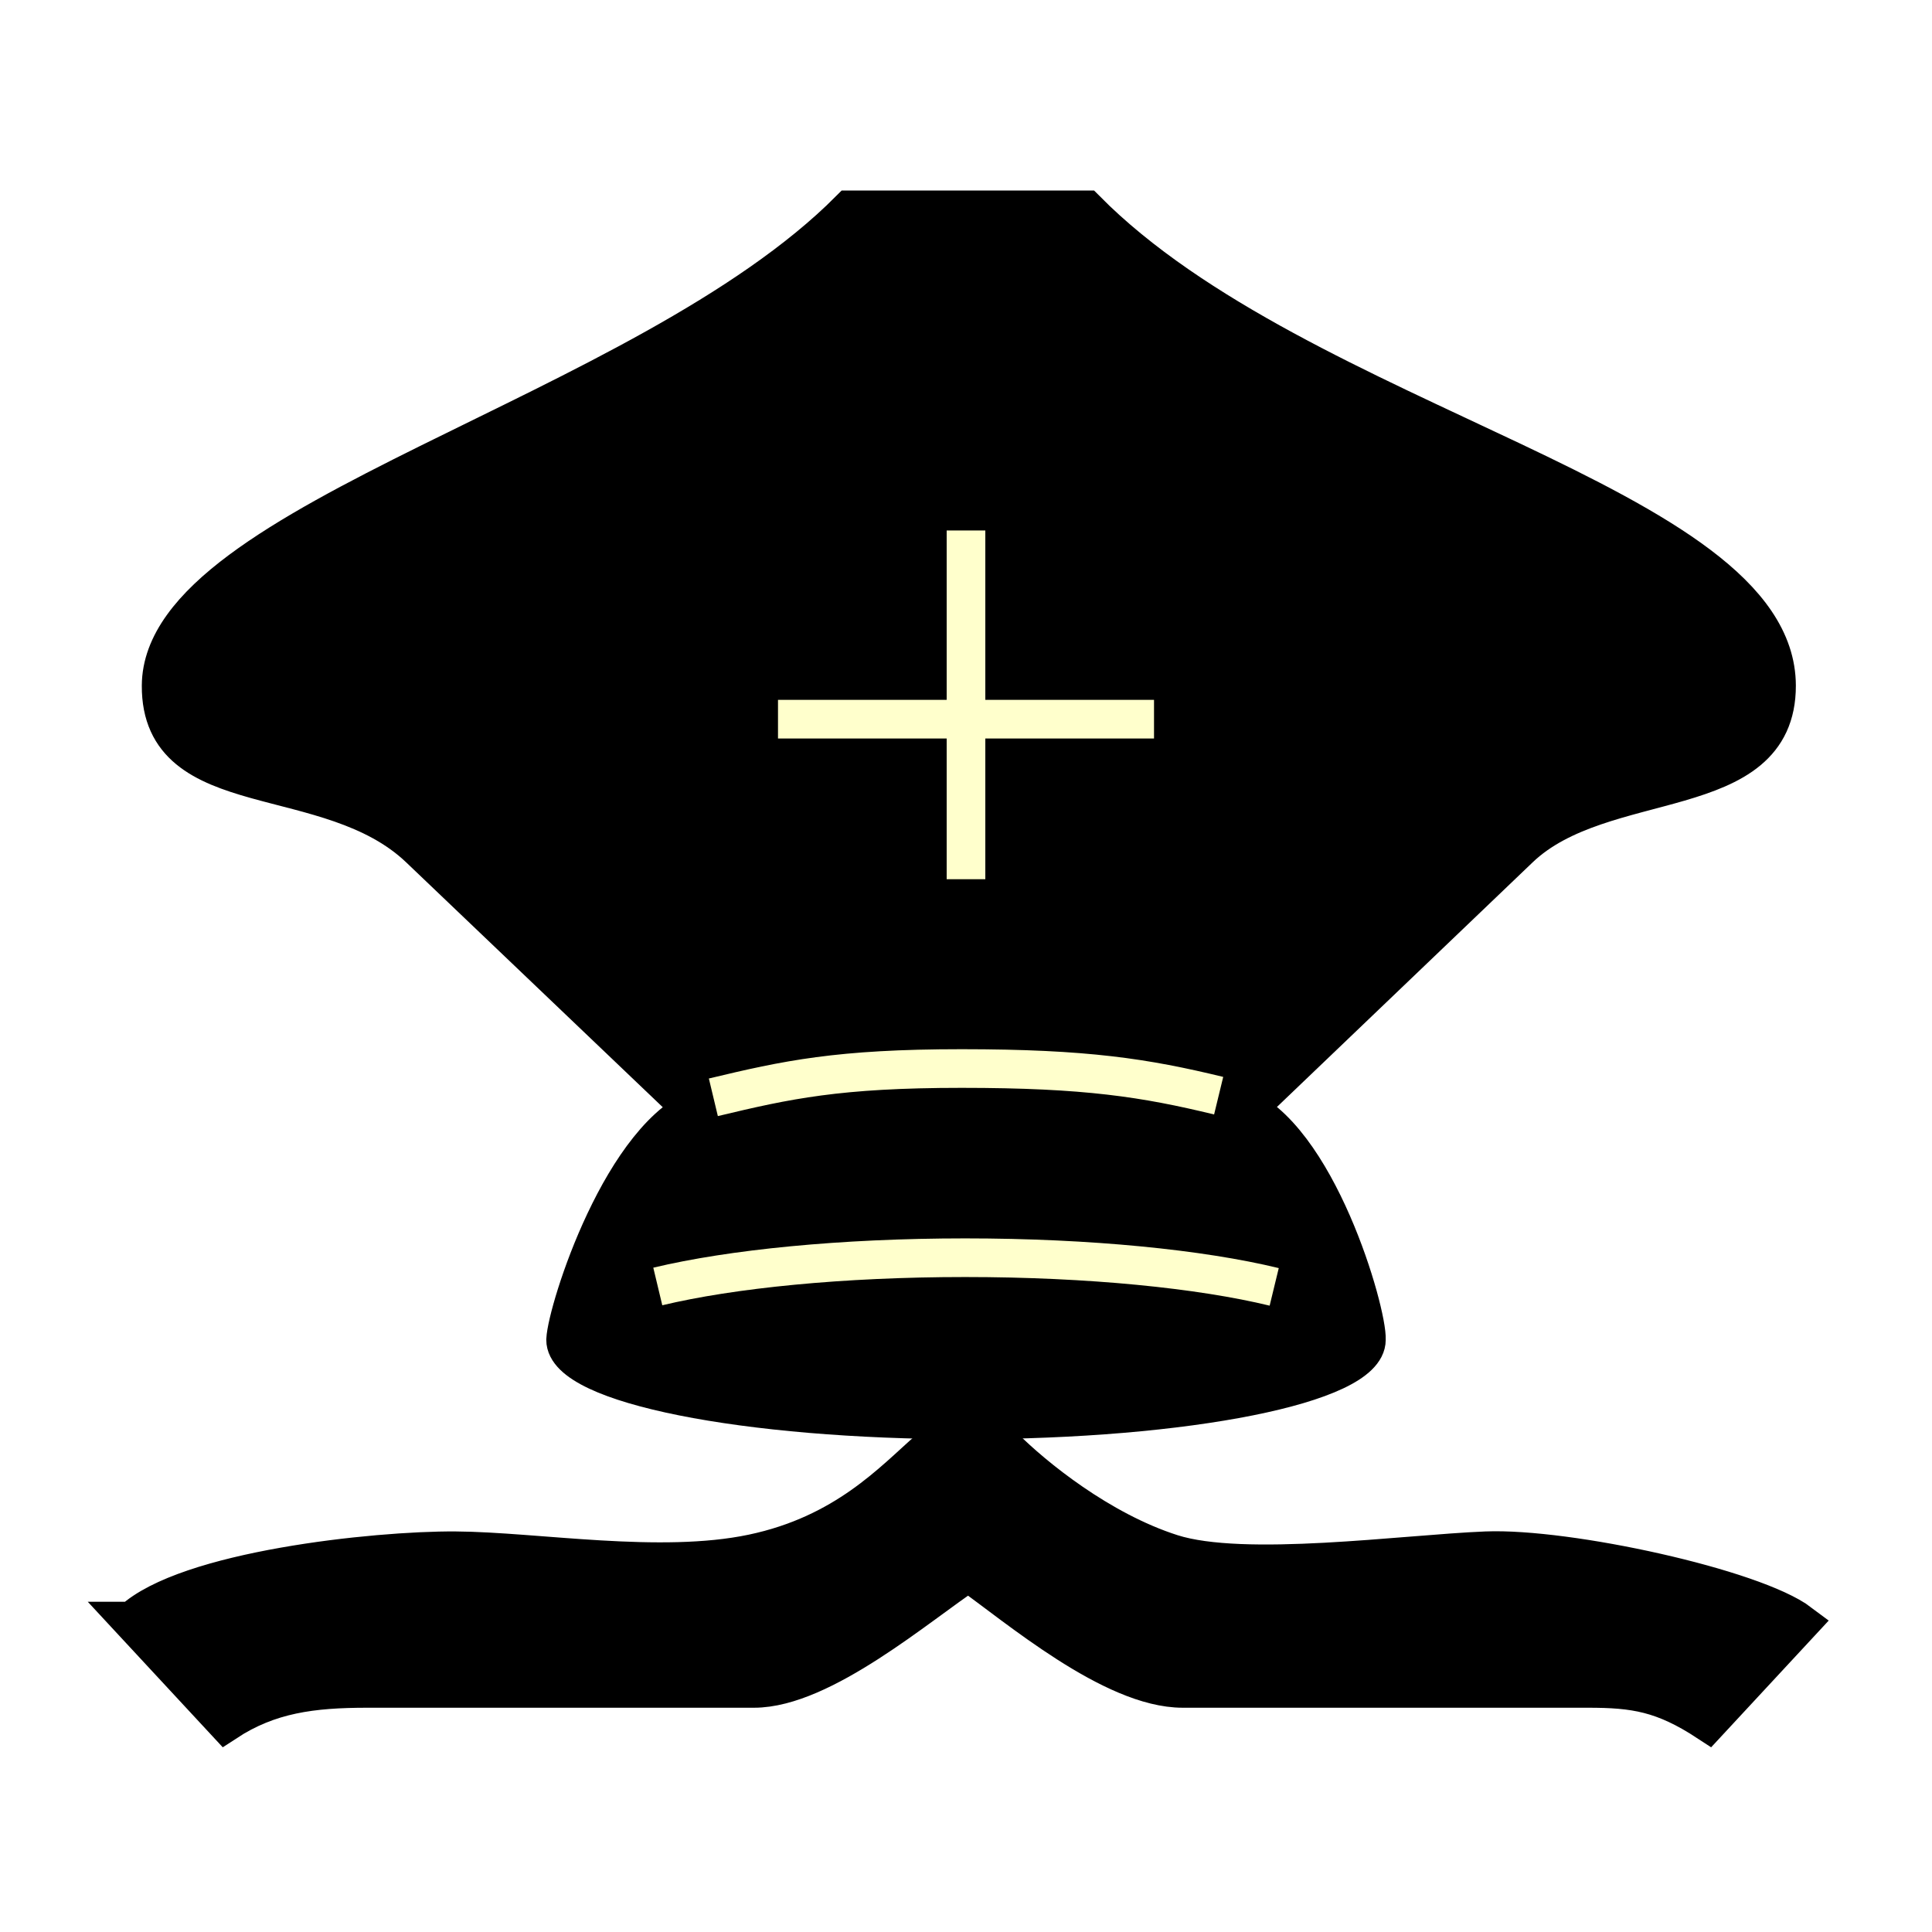
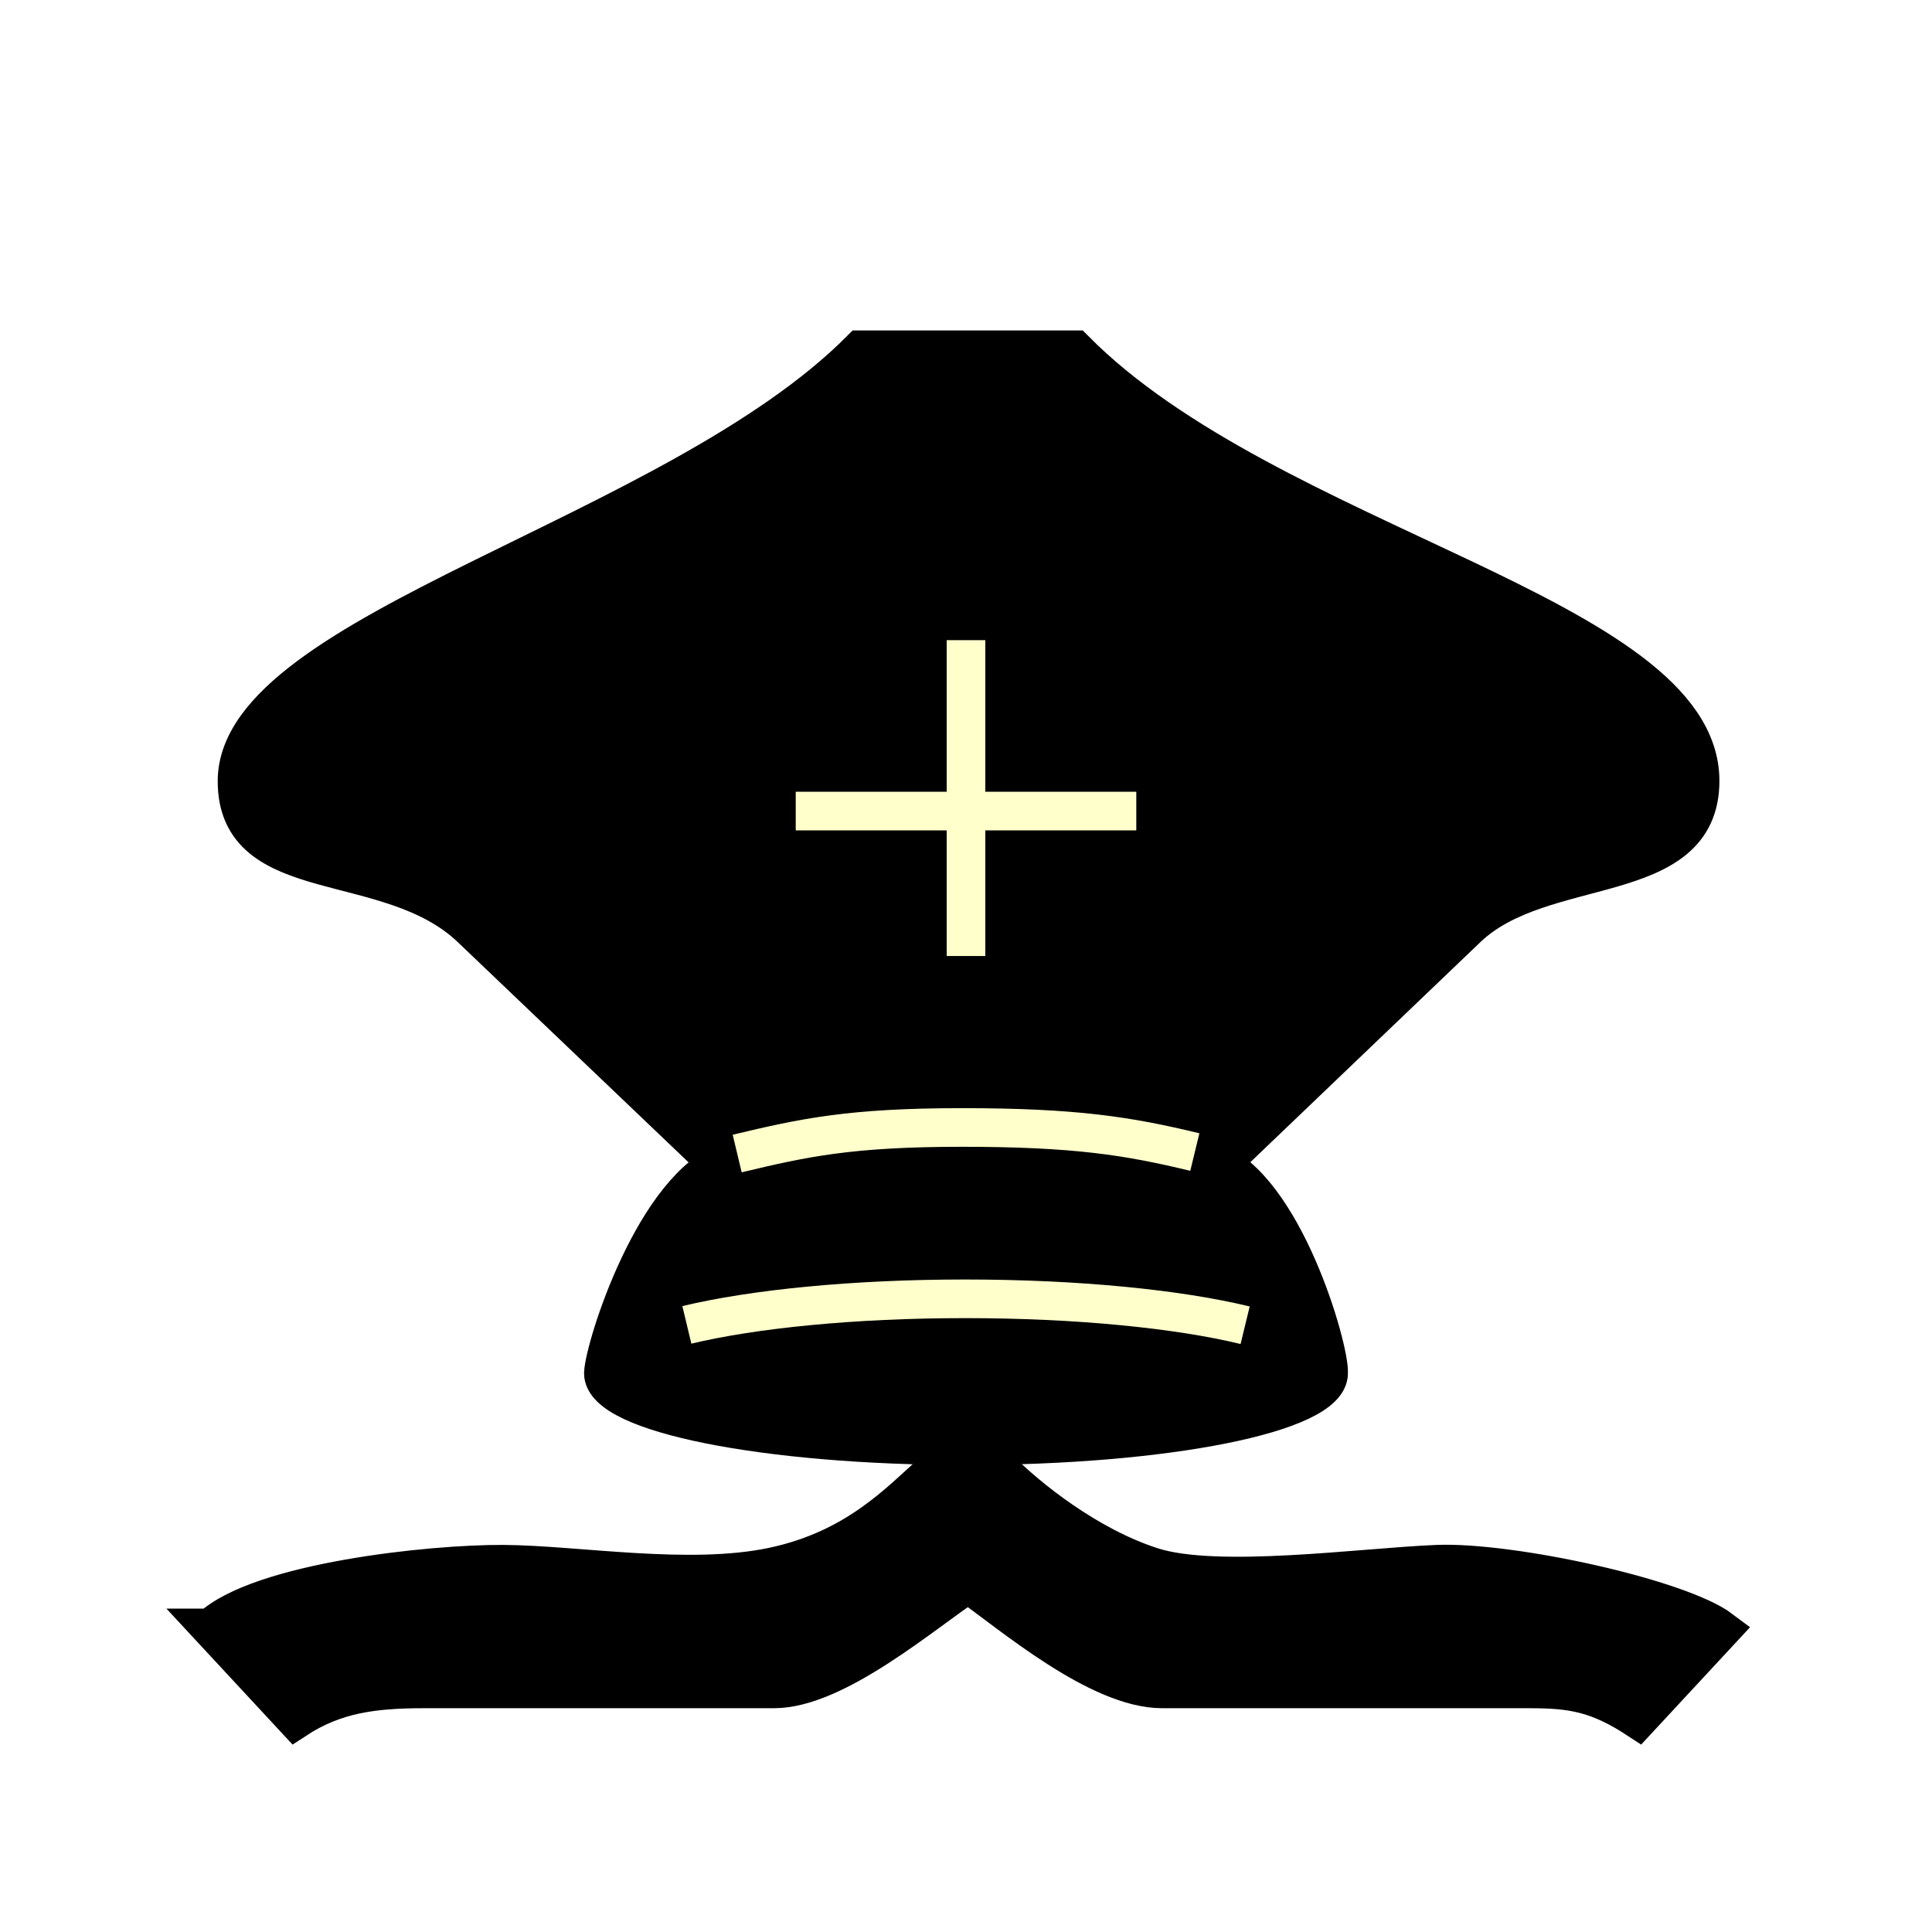
<svg xmlns="http://www.w3.org/2000/svg" width="100" height="100" id="svg2833" version="1.0">
  <defs id="defs2835">
    </defs>
  <g id="layer1" transform="translate(-67.5829,-53.16565)">
-     <g transform="matrix(1.392882,0,0,1.392882,306.9491,592.6744)" style="display:inline" id="g949">
-       <path style="color:#000000;fill:#000000;fill-opacity:1;fill-rule:nonzero;stroke:#000000;stroke-width:1.436;stroke-linecap:butt;stroke-linejoin:miter;stroke-miterlimit:4;stroke-opacity:1;marker:none;visibility:visible;display:inline;overflow:visible;enable-background:accumulate" d="m -146.808,-346.786 -9.456,-9.024 c -3.359,-3.205 -9.622,-1.599 -9.598,-6.045 0.034,-6.133 17.945,-10.003 25.587,-17.68 l 8.782,0 c 7.979,8.054 25.647,10.933 25.66,17.68 0.008,4.457 -6.462,3.085 -9.556,6.045 l -9.433,9.024 z" id="path900" />
-       <path id="path902" d="m -121.074,-337.545 c 0,1.643 -6.662,2.976 -14.879,2.976 -8.217,0 -14.879,-1.332 -14.879,-2.976 0.053,-1.105 2.126,-7.7 5.166,-8.715 5.339,-1.782 14.242,-1.99 19.777,0 2.971,1.068 4.868,7.716 4.815,8.715 z" style="color:#000000;fill:#000000;fill-opacity:1;fill-rule:nonzero;stroke:#000000;stroke-width:1.436;stroke-linecap:butt;stroke-linejoin:miter;stroke-miterlimit:4;stroke-opacity:1;marker:none;visibility:visible;display:inline;overflow:visible;enable-background:accumulate" />
-       <path style="color:#000000;fill:none;stroke:#ffffcc;stroke-width:1.436;stroke-linecap:butt;stroke-linejoin:miter;stroke-miterlimit:4;stroke-opacity:1;marker:none;visibility:visible;display:inline;overflow:visible;enable-background:accumulate" d="m -147.406,-339.527 c 2.729,-0.653 6.833,-1.069 11.422,-1.069 4.624,0 8.755,0.422 11.484,1.084" id="path904" />
-       <path id="path906" d="m -135.953,-367.62 0,12.959" style="color:#000000;fill:#ef2929;fill-opacity:1;fill-rule:nonzero;stroke:#ffffcc;stroke-width:1.436;stroke-linecap:butt;stroke-linejoin:miter;stroke-miterlimit:4;stroke-opacity:1;stroke-dasharray:none;marker:none;visibility:visible;display:inline;overflow:visible;enable-background:accumulate" />
-       <path id="path908" d="m -142.939,-360.608 13.973,0" style="color:#000000;fill:#ef2929;fill-opacity:1;fill-rule:nonzero;stroke:#ffffcc;stroke-width:1.436;stroke-linecap:butt;stroke-linejoin:miter;stroke-miterlimit:4;stroke-opacity:1;stroke-dasharray:none;marker:none;visibility:visible;display:inline;overflow:visible;enable-background:accumulate" />
-       <path id="path910" d="m -166.943,-327.093 3.485,3.757 c 1.604,-1.051 3.201,-1.255 5.266,-1.255 l 14.363,0 c 2.537,0 6.129,-3.112 7.964,-4.325 1.809,1.281 5.36,4.325 7.964,4.325 l 15.056,0 c 1.745,0 2.802,0.163 4.468,1.255 l 3.416,-3.682 c -1.719,-1.299 -8.633,-2.81 -11.671,-2.688 -3.038,0.122 -9,0.961 -11.678,0.105 -2.678,-0.856 -5.138,-2.865 -6.228,-3.955 l -2.781,0.074 c -1.358,1.191 -3.118,3.156 -6.562,3.881 -3.443,0.725 -8.048,-0.087 -11.047,-0.105 -2.999,-0.019 -9.999,0.731 -12.012,2.613 z" style="color:#000000;fill:#000000;fill-opacity:1;fill-rule:nonzero;stroke:#000000;stroke-width:1.436;stroke-linecap:butt;stroke-linejoin:miter;stroke-miterlimit:4;stroke-opacity:1;stroke-dasharray:none;marker:none;visibility:visible;display:inline;overflow:visible;enable-background:accumulate" />
-       <path id="path912" d="m -145.341,-346.557 c 2.729,-0.653 4.638,-1.069 9.227,-1.069 4.624,0 6.821,0.347 9.55,1.009" style="color:#000000;fill:none;stroke:#ffffcc;stroke-width:1.436;stroke-linecap:butt;stroke-linejoin:miter;stroke-miterlimit:4;stroke-opacity:1;marker:none;visibility:visible;display:inline;overflow:visible;enable-background:accumulate" />
+     <g transform="matrix(1.261522,0,0,1.261522,289.0903,550.0614)" style="display:inline" id="g949">
+       <path style="color:#000000;fill:#000000;fill-opacity:1;fill-rule:nonzero;stroke:#000000;stroke-width:1.585;stroke-linecap:butt;stroke-linejoin:miter;stroke-miterlimit:4;stroke-opacity:1;marker:none;visibility:visible;display:inline;overflow:visible;enable-background:accumulate" d="m -146.808,-346.786 -9.456,-9.024 c -3.359,-3.205 -9.622,-1.599 -9.598,-6.045 0.034,-6.133 17.945,-10.003 25.587,-17.68 l 8.782,0 c 7.979,8.054 25.647,10.933 25.66,17.68 0.008,4.457 -6.462,3.085 -9.556,6.045 l -9.433,9.024 z" id="path900" />
+       <path id="path902" d="m -121.074,-337.545 c 0,1.643 -6.662,2.976 -14.879,2.976 -8.217,0 -14.879,-1.332 -14.879,-2.976 0.053,-1.105 2.126,-7.7 5.166,-8.715 5.339,-1.782 14.242,-1.99 19.777,0 2.971,1.068 4.868,7.716 4.815,8.715 z" style="color:#000000;fill:#000000;fill-opacity:1;fill-rule:nonzero;stroke:#000000;stroke-width:1.585;stroke-linecap:butt;stroke-linejoin:miter;stroke-miterlimit:4;stroke-opacity:1;marker:none;visibility:visible;display:inline;overflow:visible;enable-background:accumulate" />
+       <path style="color:#000000;fill:none;stroke:#ffffcc;stroke-width:1.585;stroke-linecap:butt;stroke-linejoin:miter;stroke-miterlimit:4;stroke-opacity:1;marker:none;visibility:visible;display:inline;overflow:visible;enable-background:accumulate" d="m -147.406,-339.527 c 2.729,-0.653 6.833,-1.069 11.422,-1.069 4.624,0 8.755,0.422 11.484,1.084" id="path904" />
+       <path id="path906" d="m -135.953,-367.62 0,12.959" style="color:#000000;fill:#ef2929;fill-opacity:1;fill-rule:nonzero;stroke:#ffffcc;stroke-width:1.585;stroke-linecap:butt;stroke-linejoin:miter;stroke-miterlimit:4;stroke-opacity:1;stroke-dasharray:none;marker:none;visibility:visible;display:inline;overflow:visible;enable-background:accumulate" />
+       <path id="path908" d="m -142.939,-360.608 13.973,0" style="color:#000000;fill:#ef2929;fill-opacity:1;fill-rule:nonzero;stroke:#ffffcc;stroke-width:1.585;stroke-linecap:butt;stroke-linejoin:miter;stroke-miterlimit:4;stroke-opacity:1;stroke-dasharray:none;marker:none;visibility:visible;display:inline;overflow:visible;enable-background:accumulate" />
+       <path id="path910" d="m -166.943,-327.093 3.485,3.757 c 1.604,-1.051 3.201,-1.255 5.266,-1.255 l 14.363,0 c 2.537,0 6.129,-3.112 7.964,-4.325 1.809,1.281 5.36,4.325 7.964,4.325 l 15.056,0 c 1.745,0 2.802,0.163 4.468,1.255 l 3.416,-3.682 c -1.719,-1.299 -8.633,-2.81 -11.671,-2.688 -3.038,0.122 -9,0.961 -11.678,0.105 -2.678,-0.856 -5.138,-2.865 -6.228,-3.955 l -2.781,0.074 c -1.358,1.191 -3.118,3.156 -6.562,3.881 -3.443,0.725 -8.048,-0.087 -11.047,-0.105 -2.999,-0.019 -9.999,0.731 -12.012,2.613 z" style="color:#000000;fill:#000000;fill-opacity:1;fill-rule:nonzero;stroke:#000000;stroke-width:1.585;stroke-linecap:butt;stroke-linejoin:miter;stroke-miterlimit:4;stroke-opacity:1;stroke-dasharray:none;marker:none;visibility:visible;display:inline;overflow:visible;enable-background:accumulate" />
+       <path id="path912" d="m -145.341,-346.557 c 2.729,-0.653 4.638,-1.069 9.227,-1.069 4.624,0 6.821,0.347 9.55,1.009" style="color:#000000;fill:none;stroke:#ffffcc;stroke-width:1.585;stroke-linecap:butt;stroke-linejoin:miter;stroke-miterlimit:4;stroke-opacity:1;marker:none;visibility:visible;display:inline;overflow:visible;enable-background:accumulate" />
    </g>
  </g>
</svg>
